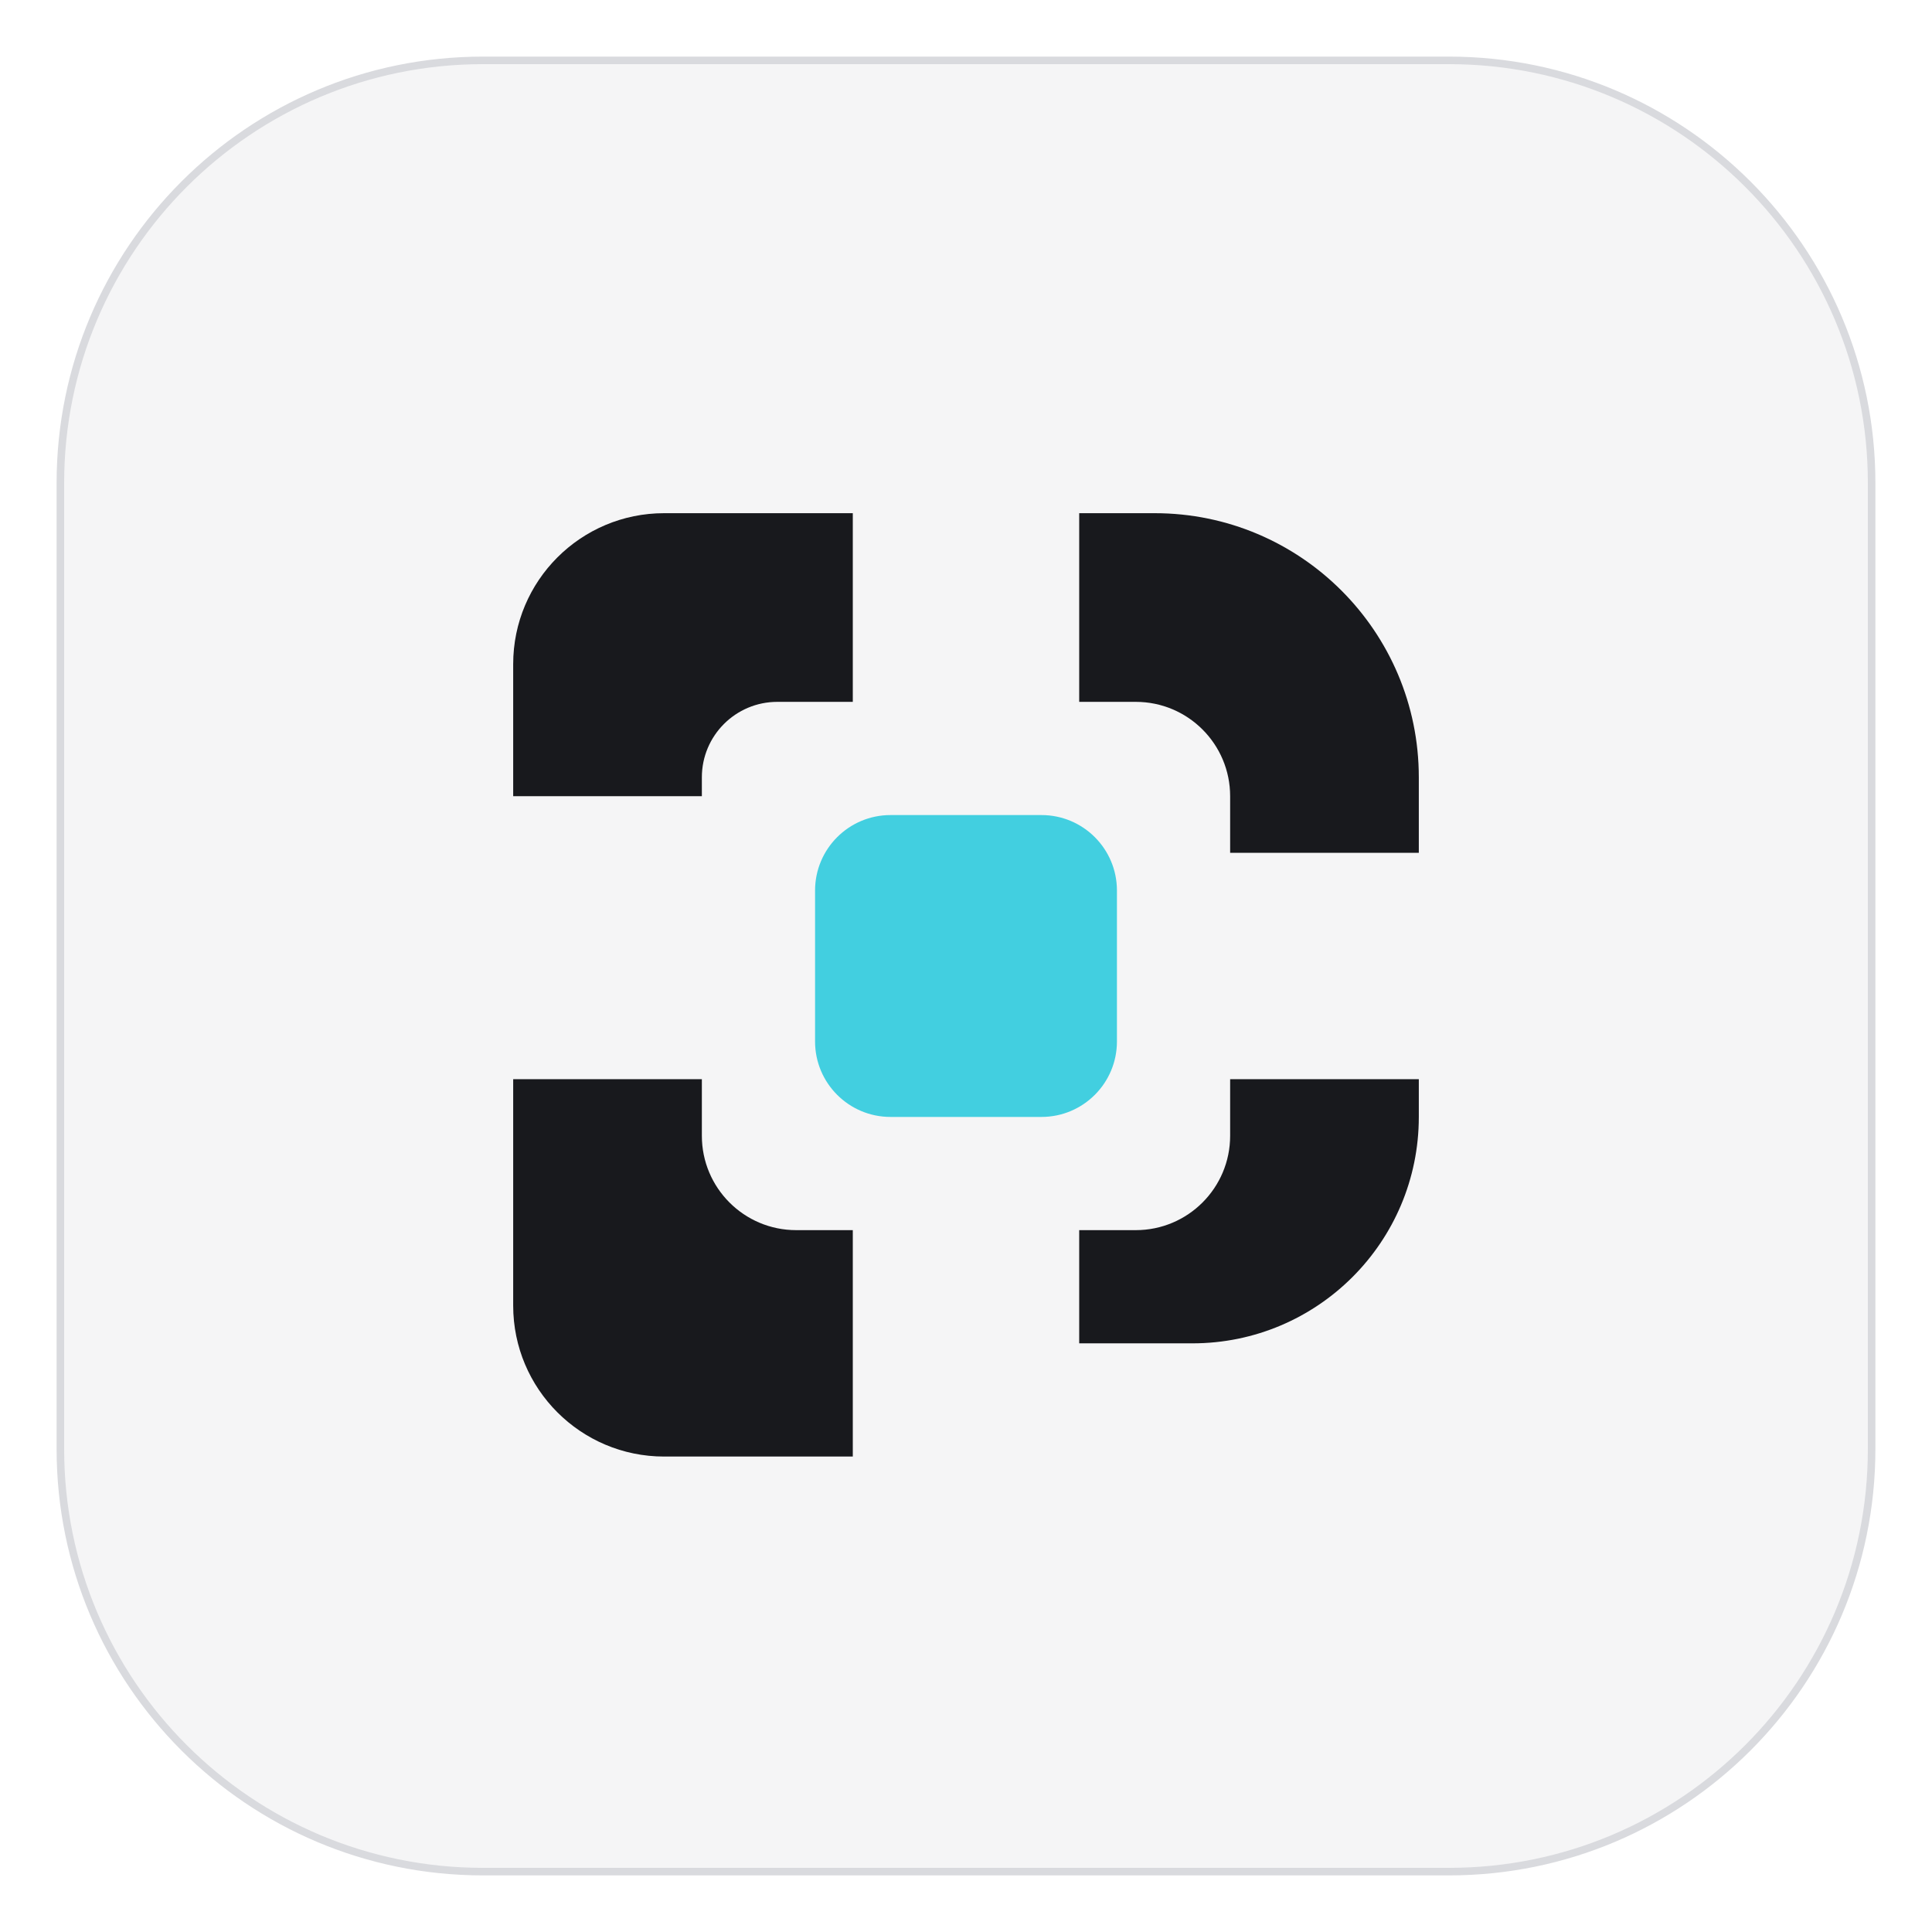
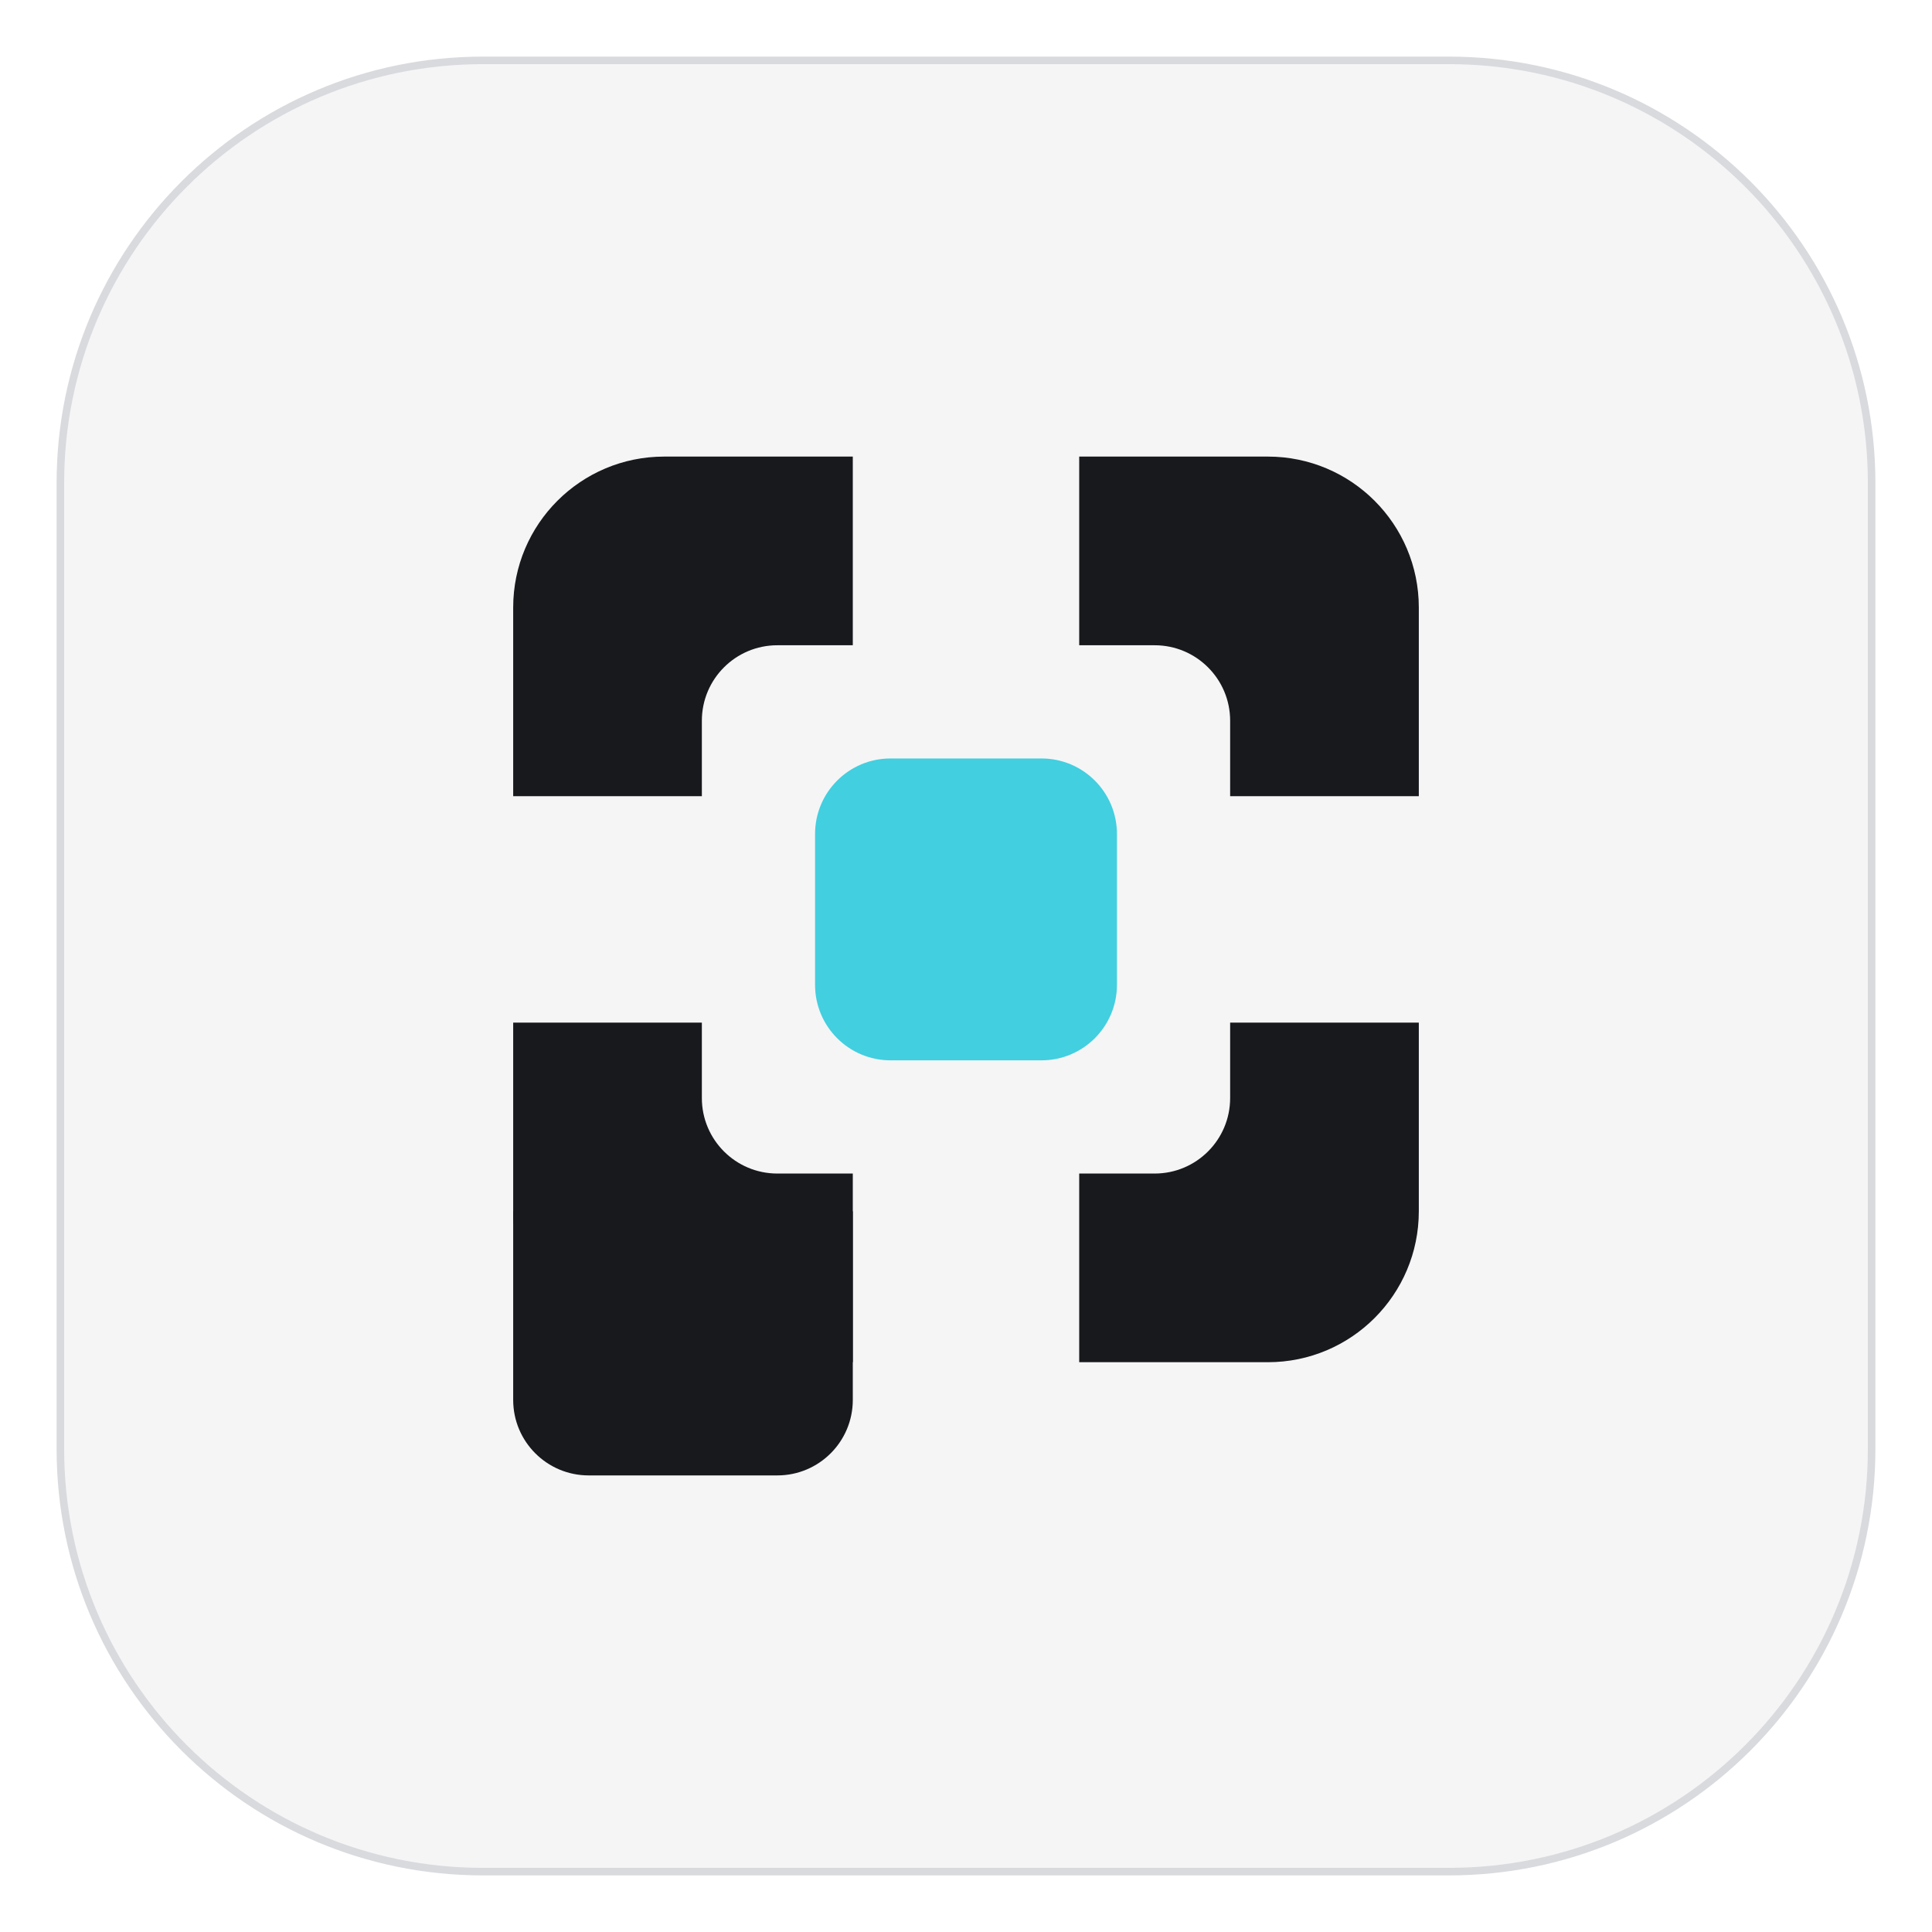
<svg xmlns="http://www.w3.org/2000/svg" width="512" height="512" viewBox="0 0 512 512" fill="none">
  <rect width="480" height="480" x="16" y="16" fill="#f5f5f6" stroke="#d9dade" stroke-width="2" rx="112" />
-   <g transform="translate(96 96) scale(5)">
-     <path fill="#18191d" d="M8 23V16a8 8 0 0 1 8-8h10v10h-4a4 4 0 0 0-4 4v1H8Z" />
-     <path fill="#18191d" d="M38 8h4a14 14 0 0 1 14 14v4H46v-3a5 5 0 0 0-5-5h-3V8Z" />
-     <path fill="#18191d" d="M46 38h10v2a12 12 0 0 1-12 12h-6v-6h3a5 5 0 0 0 5-5v-3Z" />
-     <path fill="#18191d" d="M8 38h10v3a5 5 0 0 0 5 5h3v12H16a8 8 0 0 1-8-8V38Z" />
+   <g transform="translate(96 81) scale(5)">
+     <g fill="#18191d">
+       <path d="M8 26V16a8 8 0 0 1 8-8h10v10h-4a4 4 0 0 0-4 4v4H8Z" />
+       <path d="M8 26V16a8 8 0 0 1 8-8h10v10h-4a4 4 0 0 0-4 4v4H8Z" transform="translate(64) scale(-1 1)" />
+       <path d="M8 26V16a8 8 0 0 1 8-8h10v10h-4a4 4 0 0 0-4 4v4H8Z" transform="translate(64 64) scale(-1 -1)" />
+       <path d="M8 26V16a8 8 0 0 1 8-8h10v10h-4a4 4 0 0 0-4 4v4H8Z" transform="translate(0 64) scale(1 -1)" />
+       <path d="M8 48h18v10a4 4 0 0 1-4 4H12a4 4 0 0 1-4-4V48Z" />
+     </g>
    <rect width="16" height="16" x="24" y="24" fill="#42cfe0" rx="4" />
  </g>
</svg>
